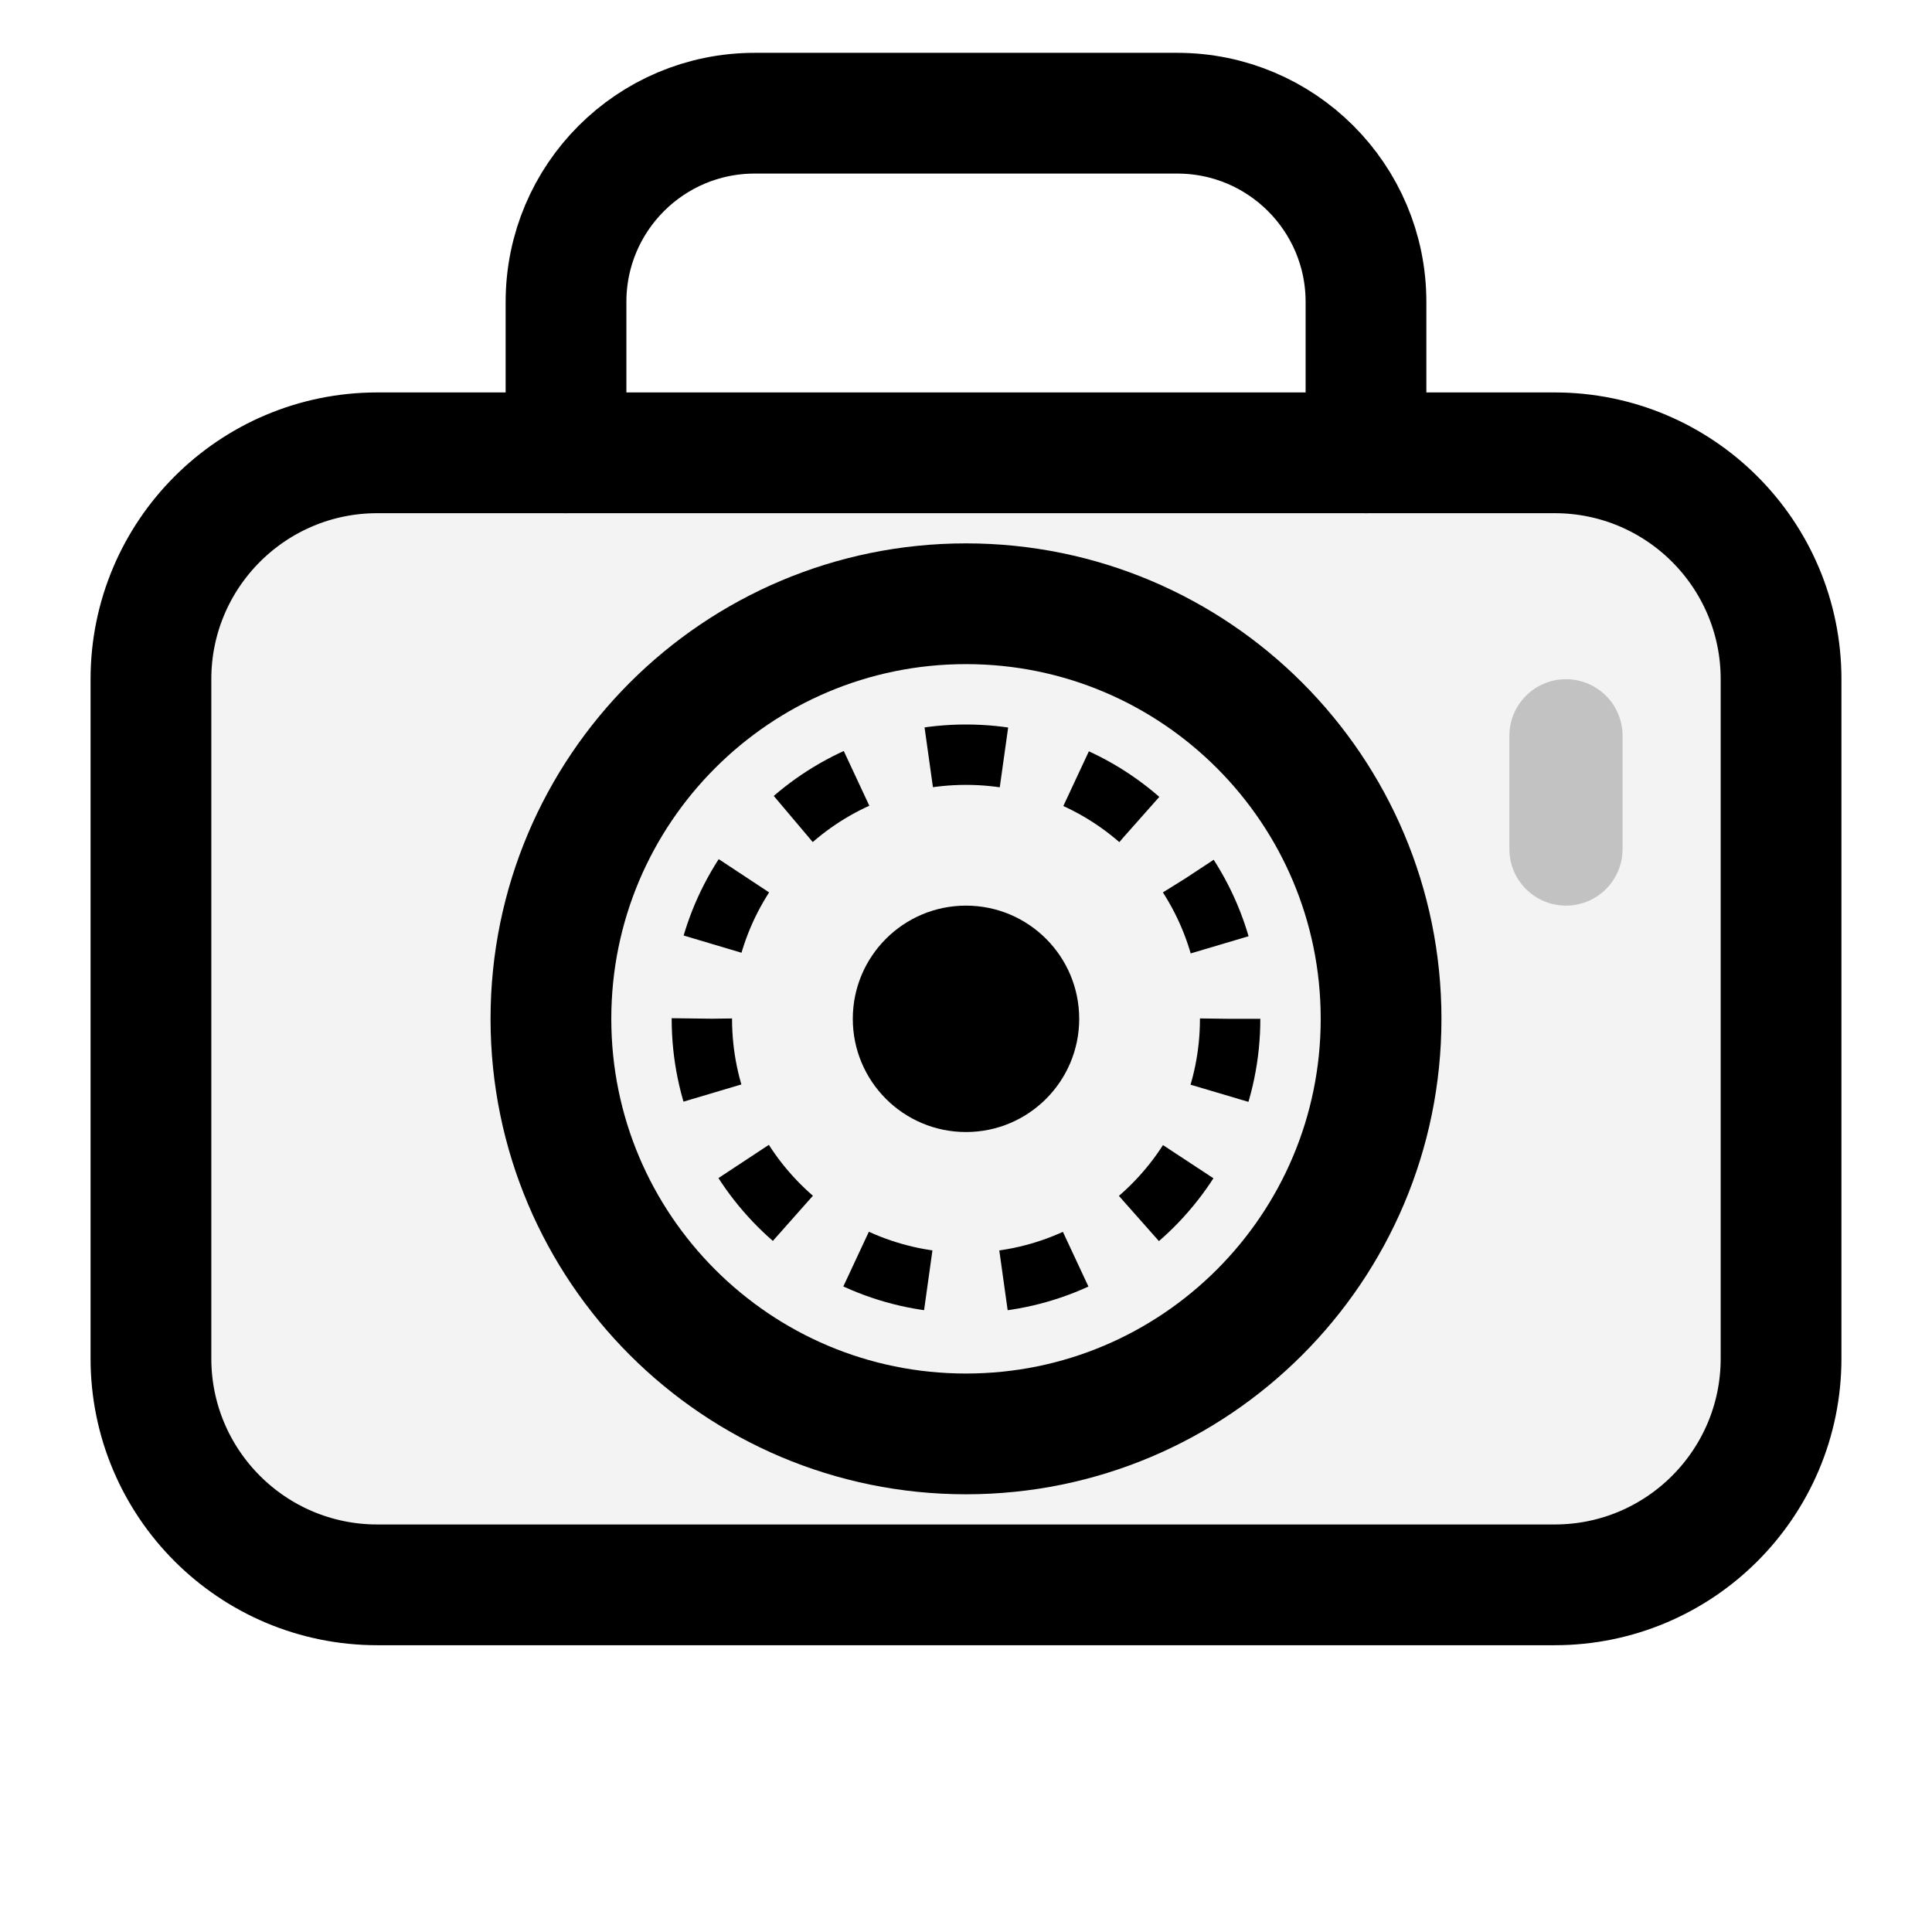
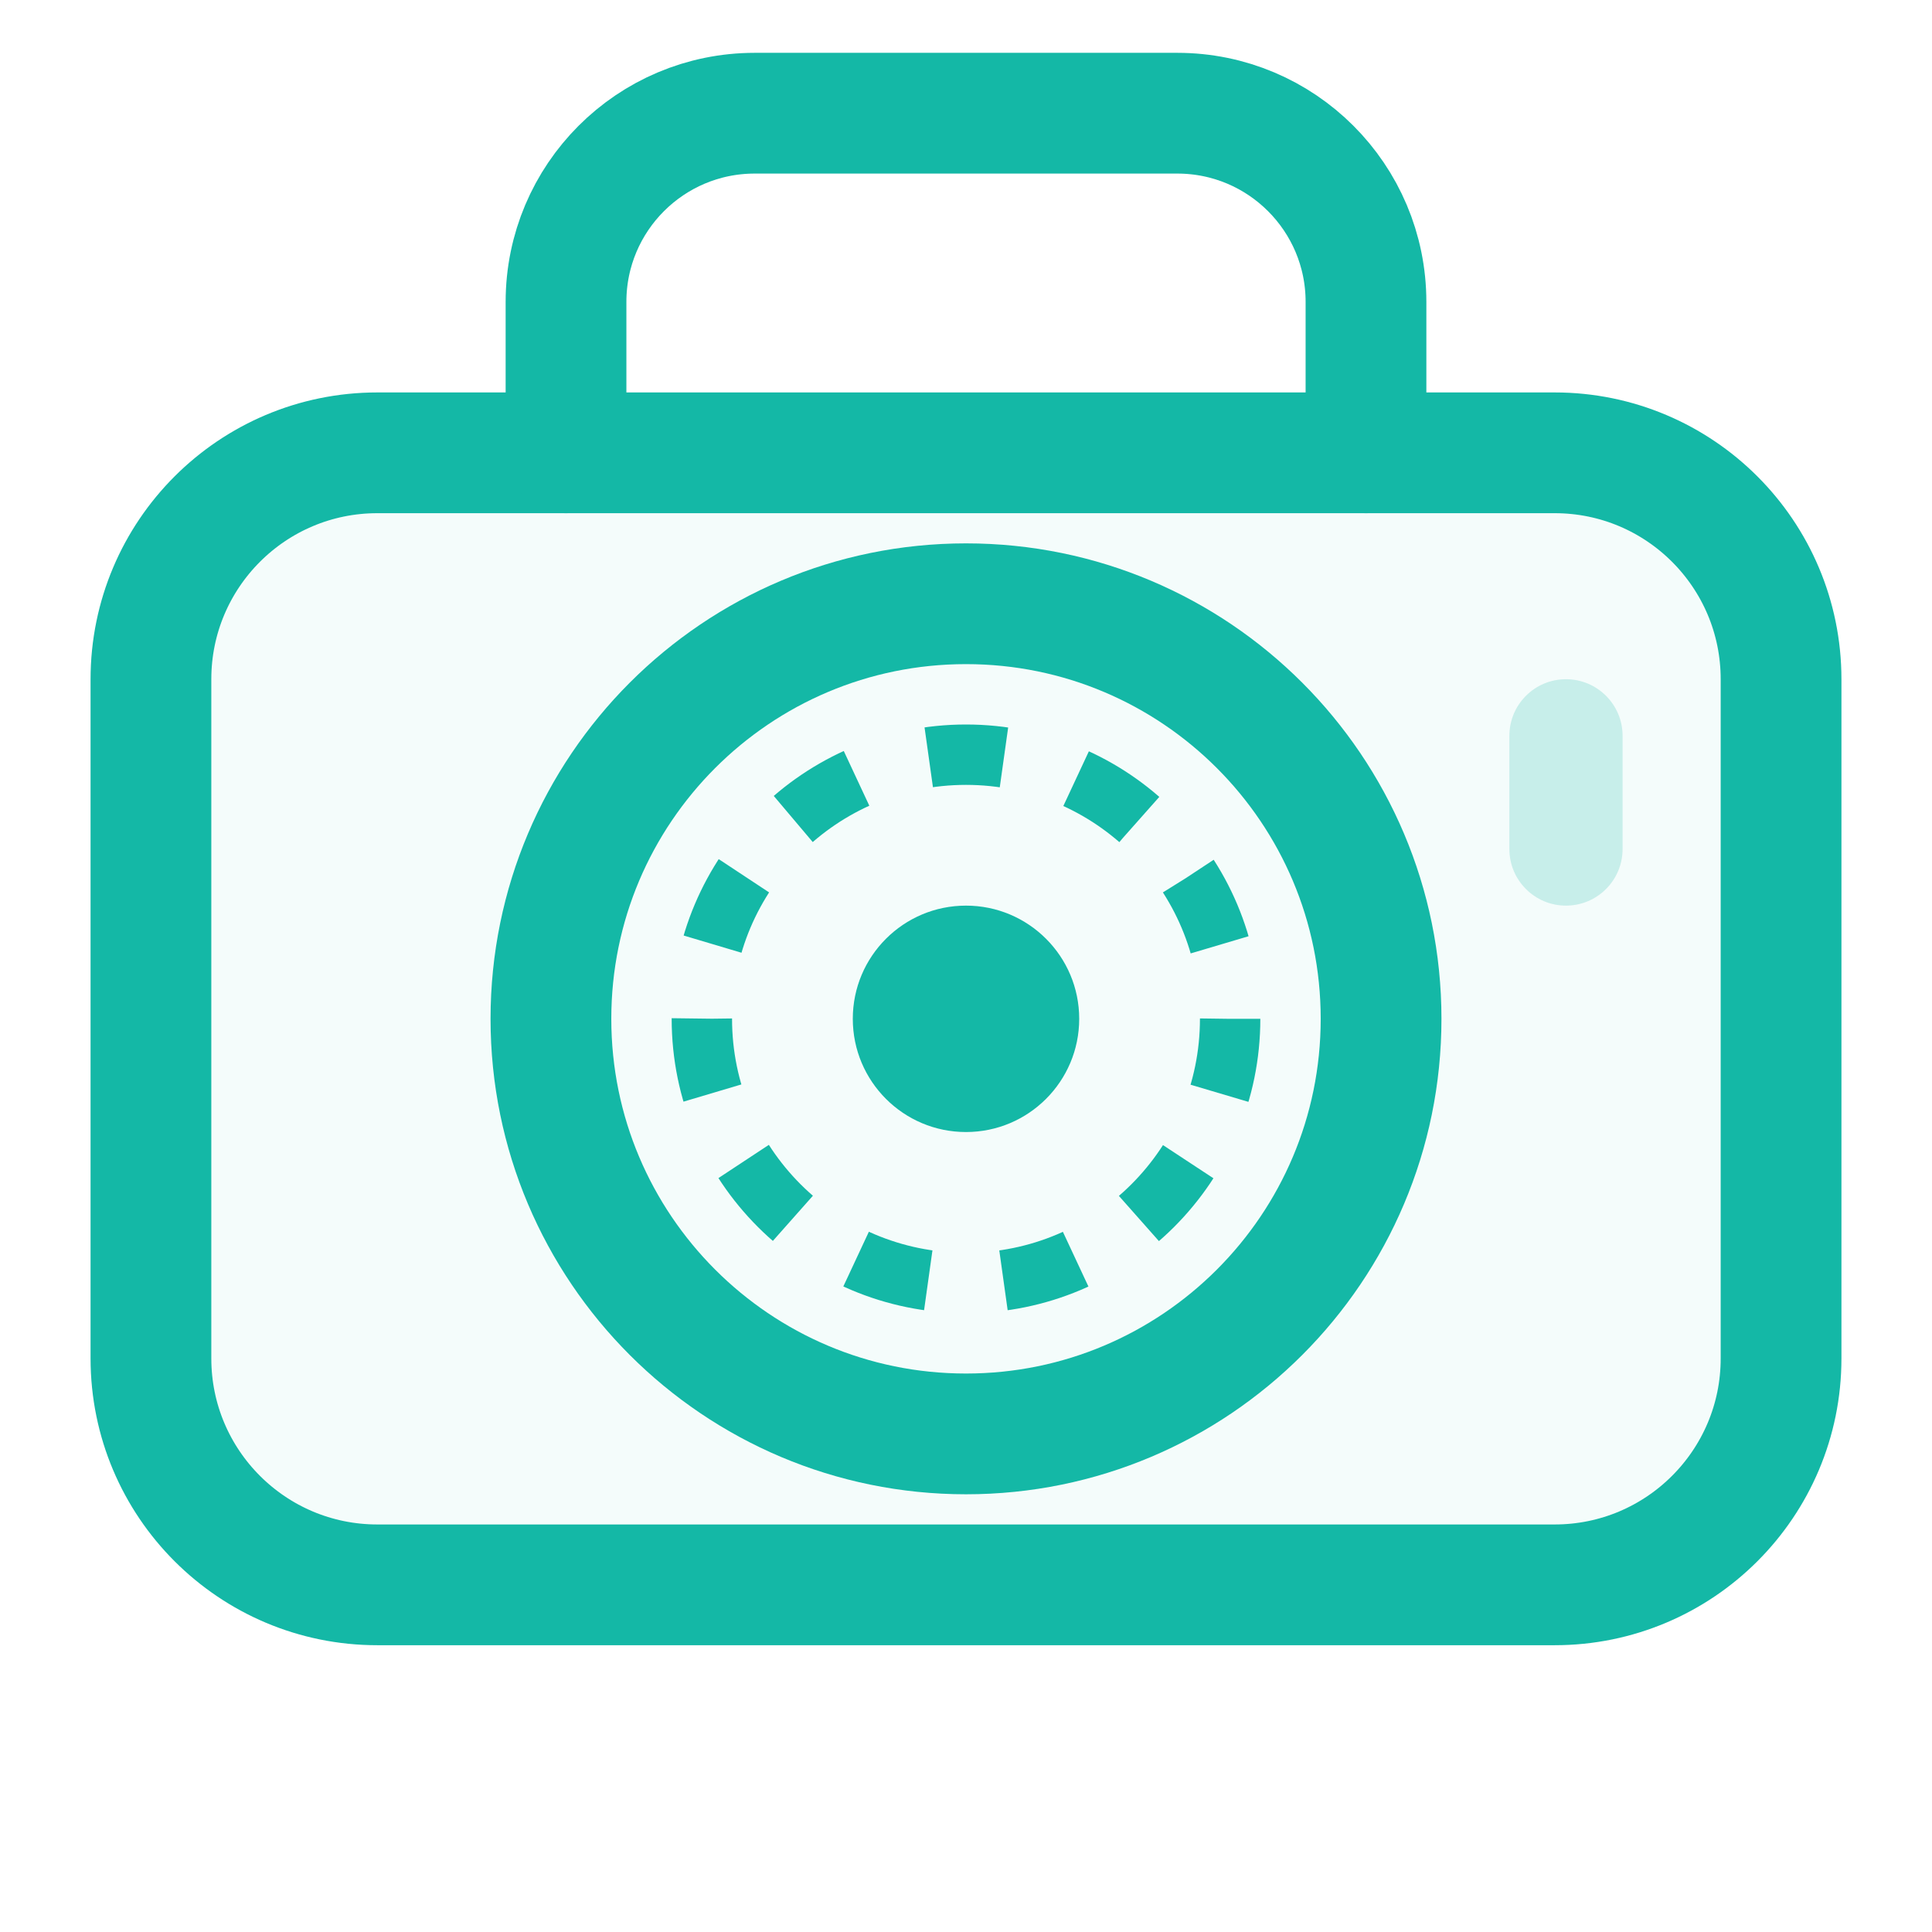
<svg xmlns="http://www.w3.org/2000/svg" width="1024" height="1024" viewBox="0 0 1024 1024" fill="none">
-   <rect x="80" y="240" width="864" height="600" rx="120" fill="currentColor" fill-opacity="0.05" />
-   <rect x="80" y="240" width="864" height="600" rx="120" stroke="currentColor" stroke-width="64" />
-   <circle cx="512" cy="540" r="220" stroke="currentColor" stroke-width="64" />
-   <circle cx="512" cy="540" r="140" stroke="currentColor" stroke-width="32" stroke-dasharray="40 40" />
-   <circle cx="512" cy="540" r="60" fill="currentColor" />
-   <path d="M300 240V160C300 104.772 344.772 60 400 60H624C679.228 60 724 104.772 724 160V240" stroke="currentColor" stroke-width="64" stroke-linecap="round" />
-   <rect x="800" y="360" width="60" height="120" rx="30" fill="currentColor" fill-opacity="0.2" />
+   <rect x="80" y="240" width="864" height="600" rx="120" fill="#14b8a6" fill-opacity="0.05" />
+   <rect x="80" y="240" width="864" height="600" rx="120" stroke="#14b8a6" stroke-width="64" />
+   <circle cx="512" cy="540" r="220" stroke="#14b8a6" stroke-width="64" />
+   <circle cx="512" cy="540" r="140" stroke="#14b8a6" stroke-width="32" stroke-dasharray="40 40" />
+   <circle cx="512" cy="540" r="60" fill="#14b8a6" />
+   <path d="M300 240V160C300 104.772 344.772 60 400 60H624C679.228 60 724 104.772 724 160V240" stroke="#14b8a6" stroke-width="64" stroke-linecap="round" />
+   <rect x="800" y="360" width="60" height="120" rx="30" fill="#14b8a6" fill-opacity="0.2" />
</svg>
